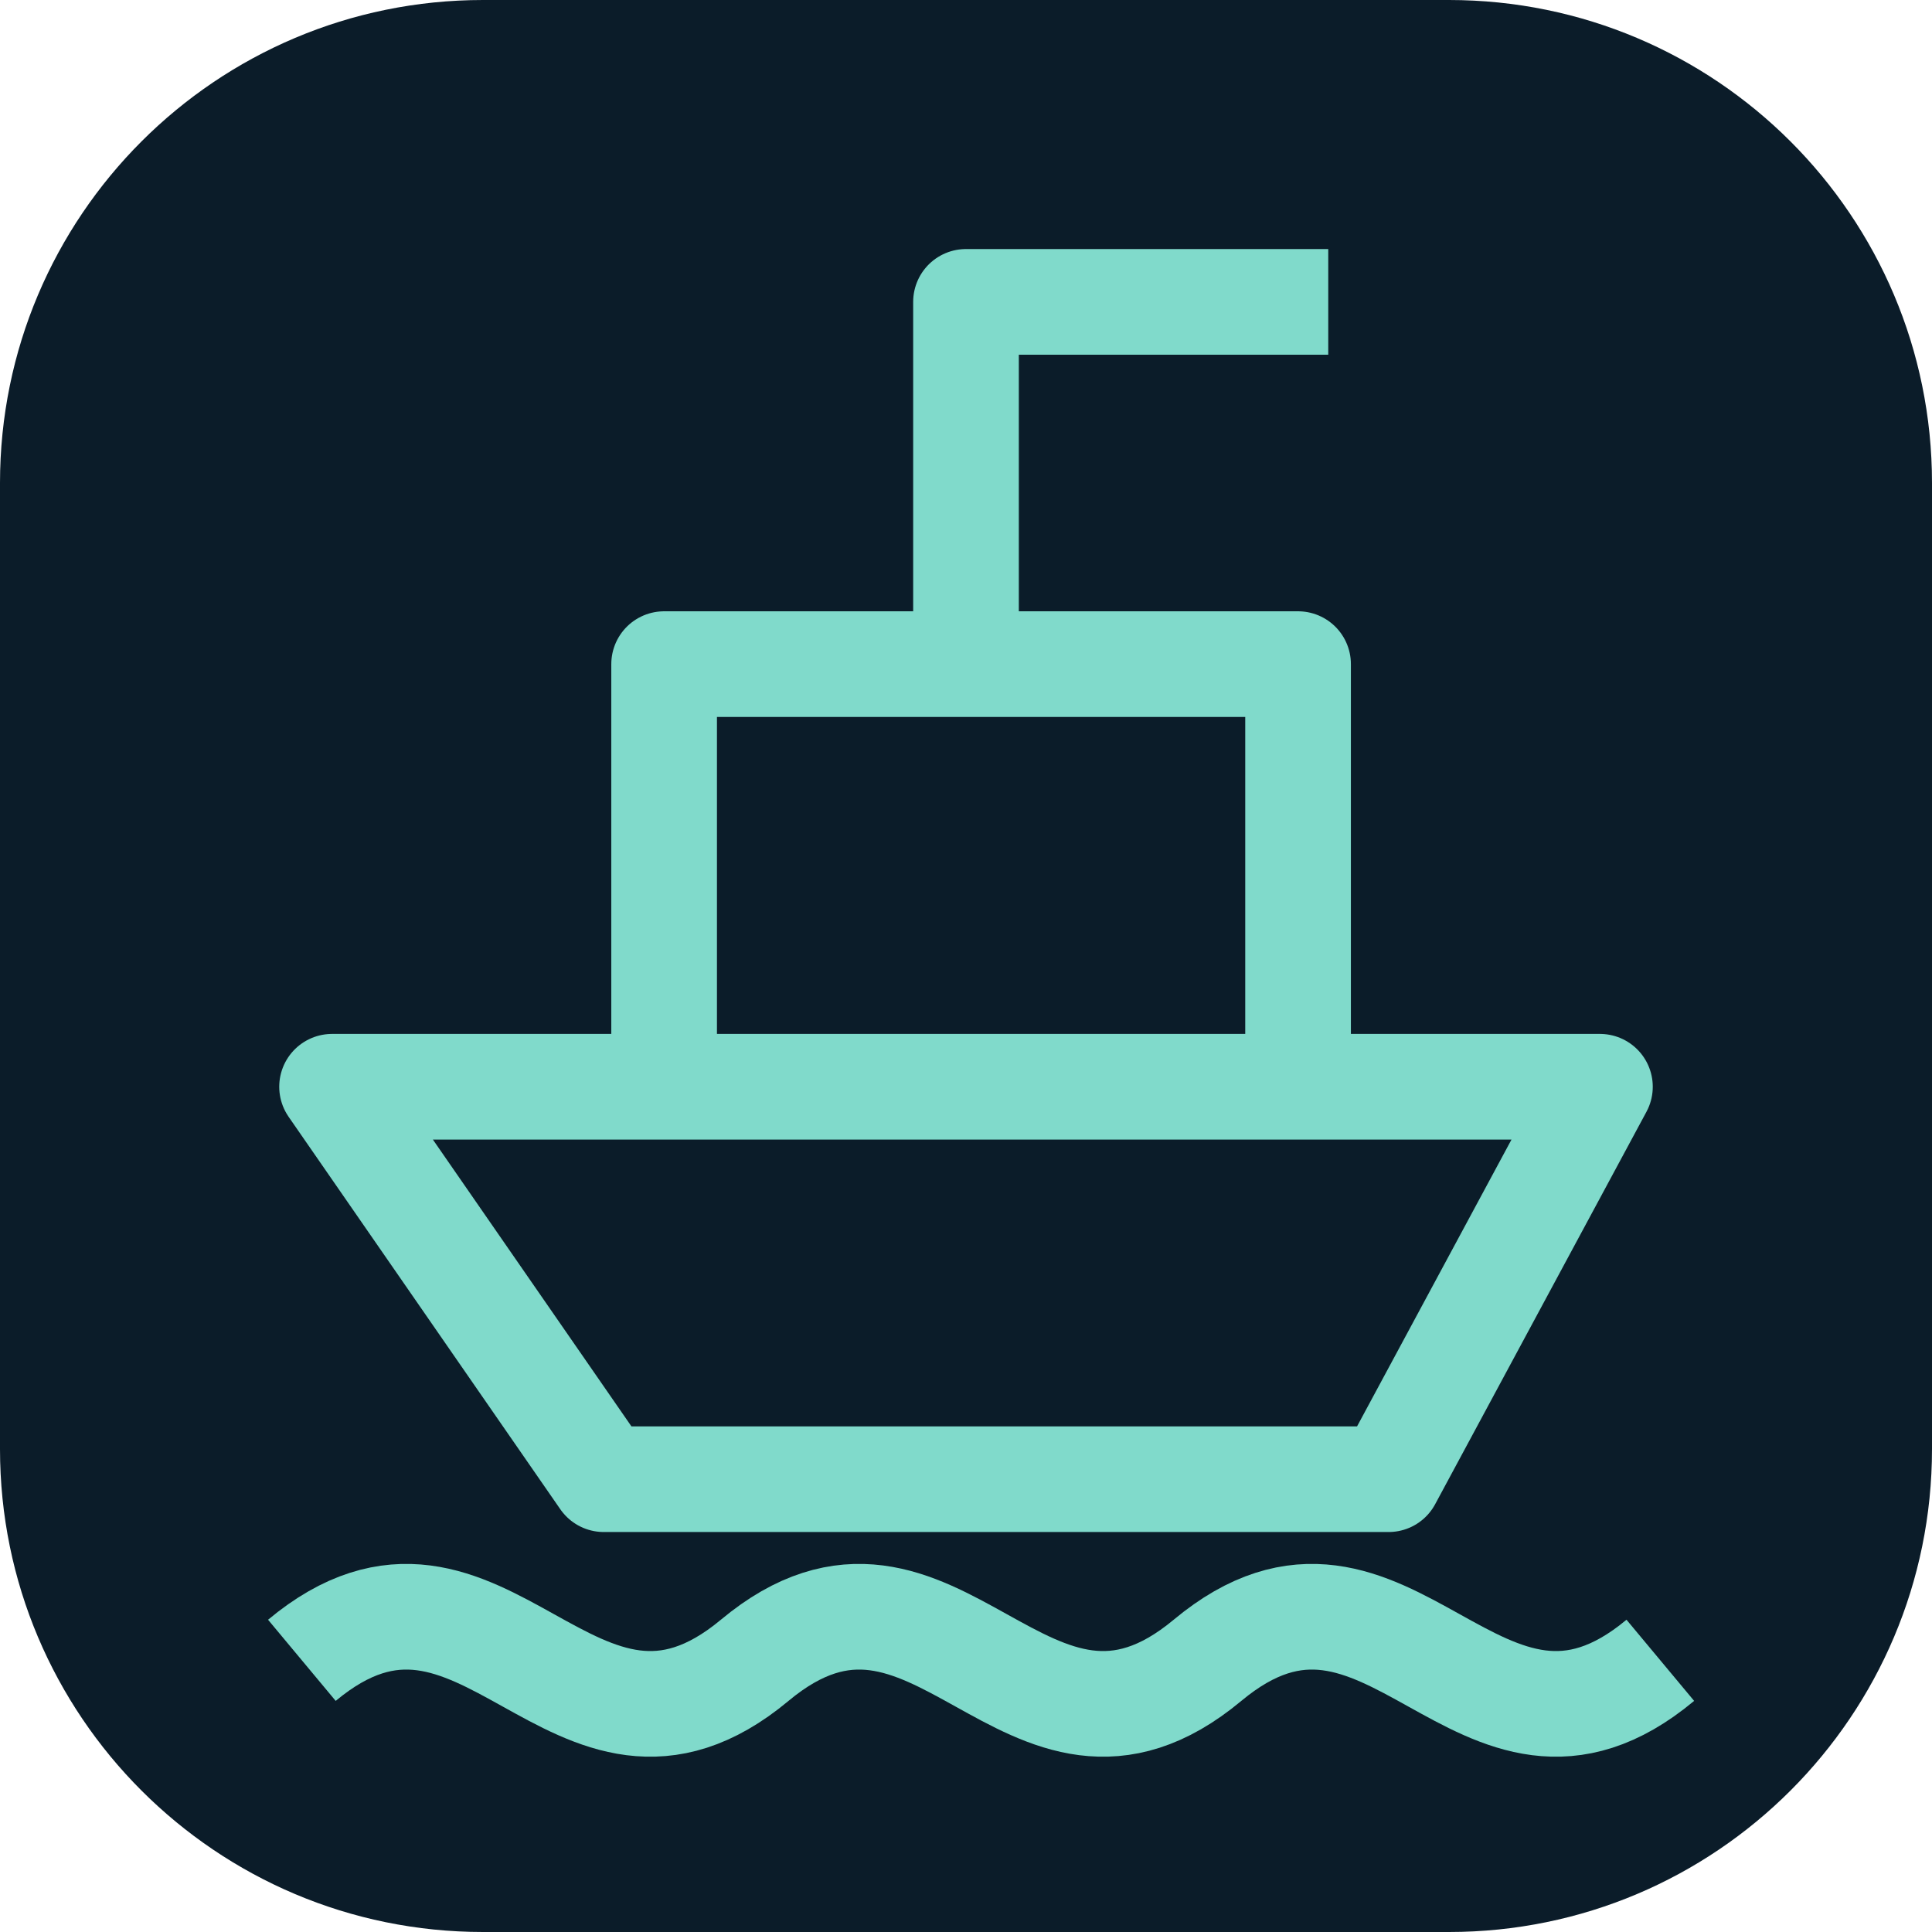
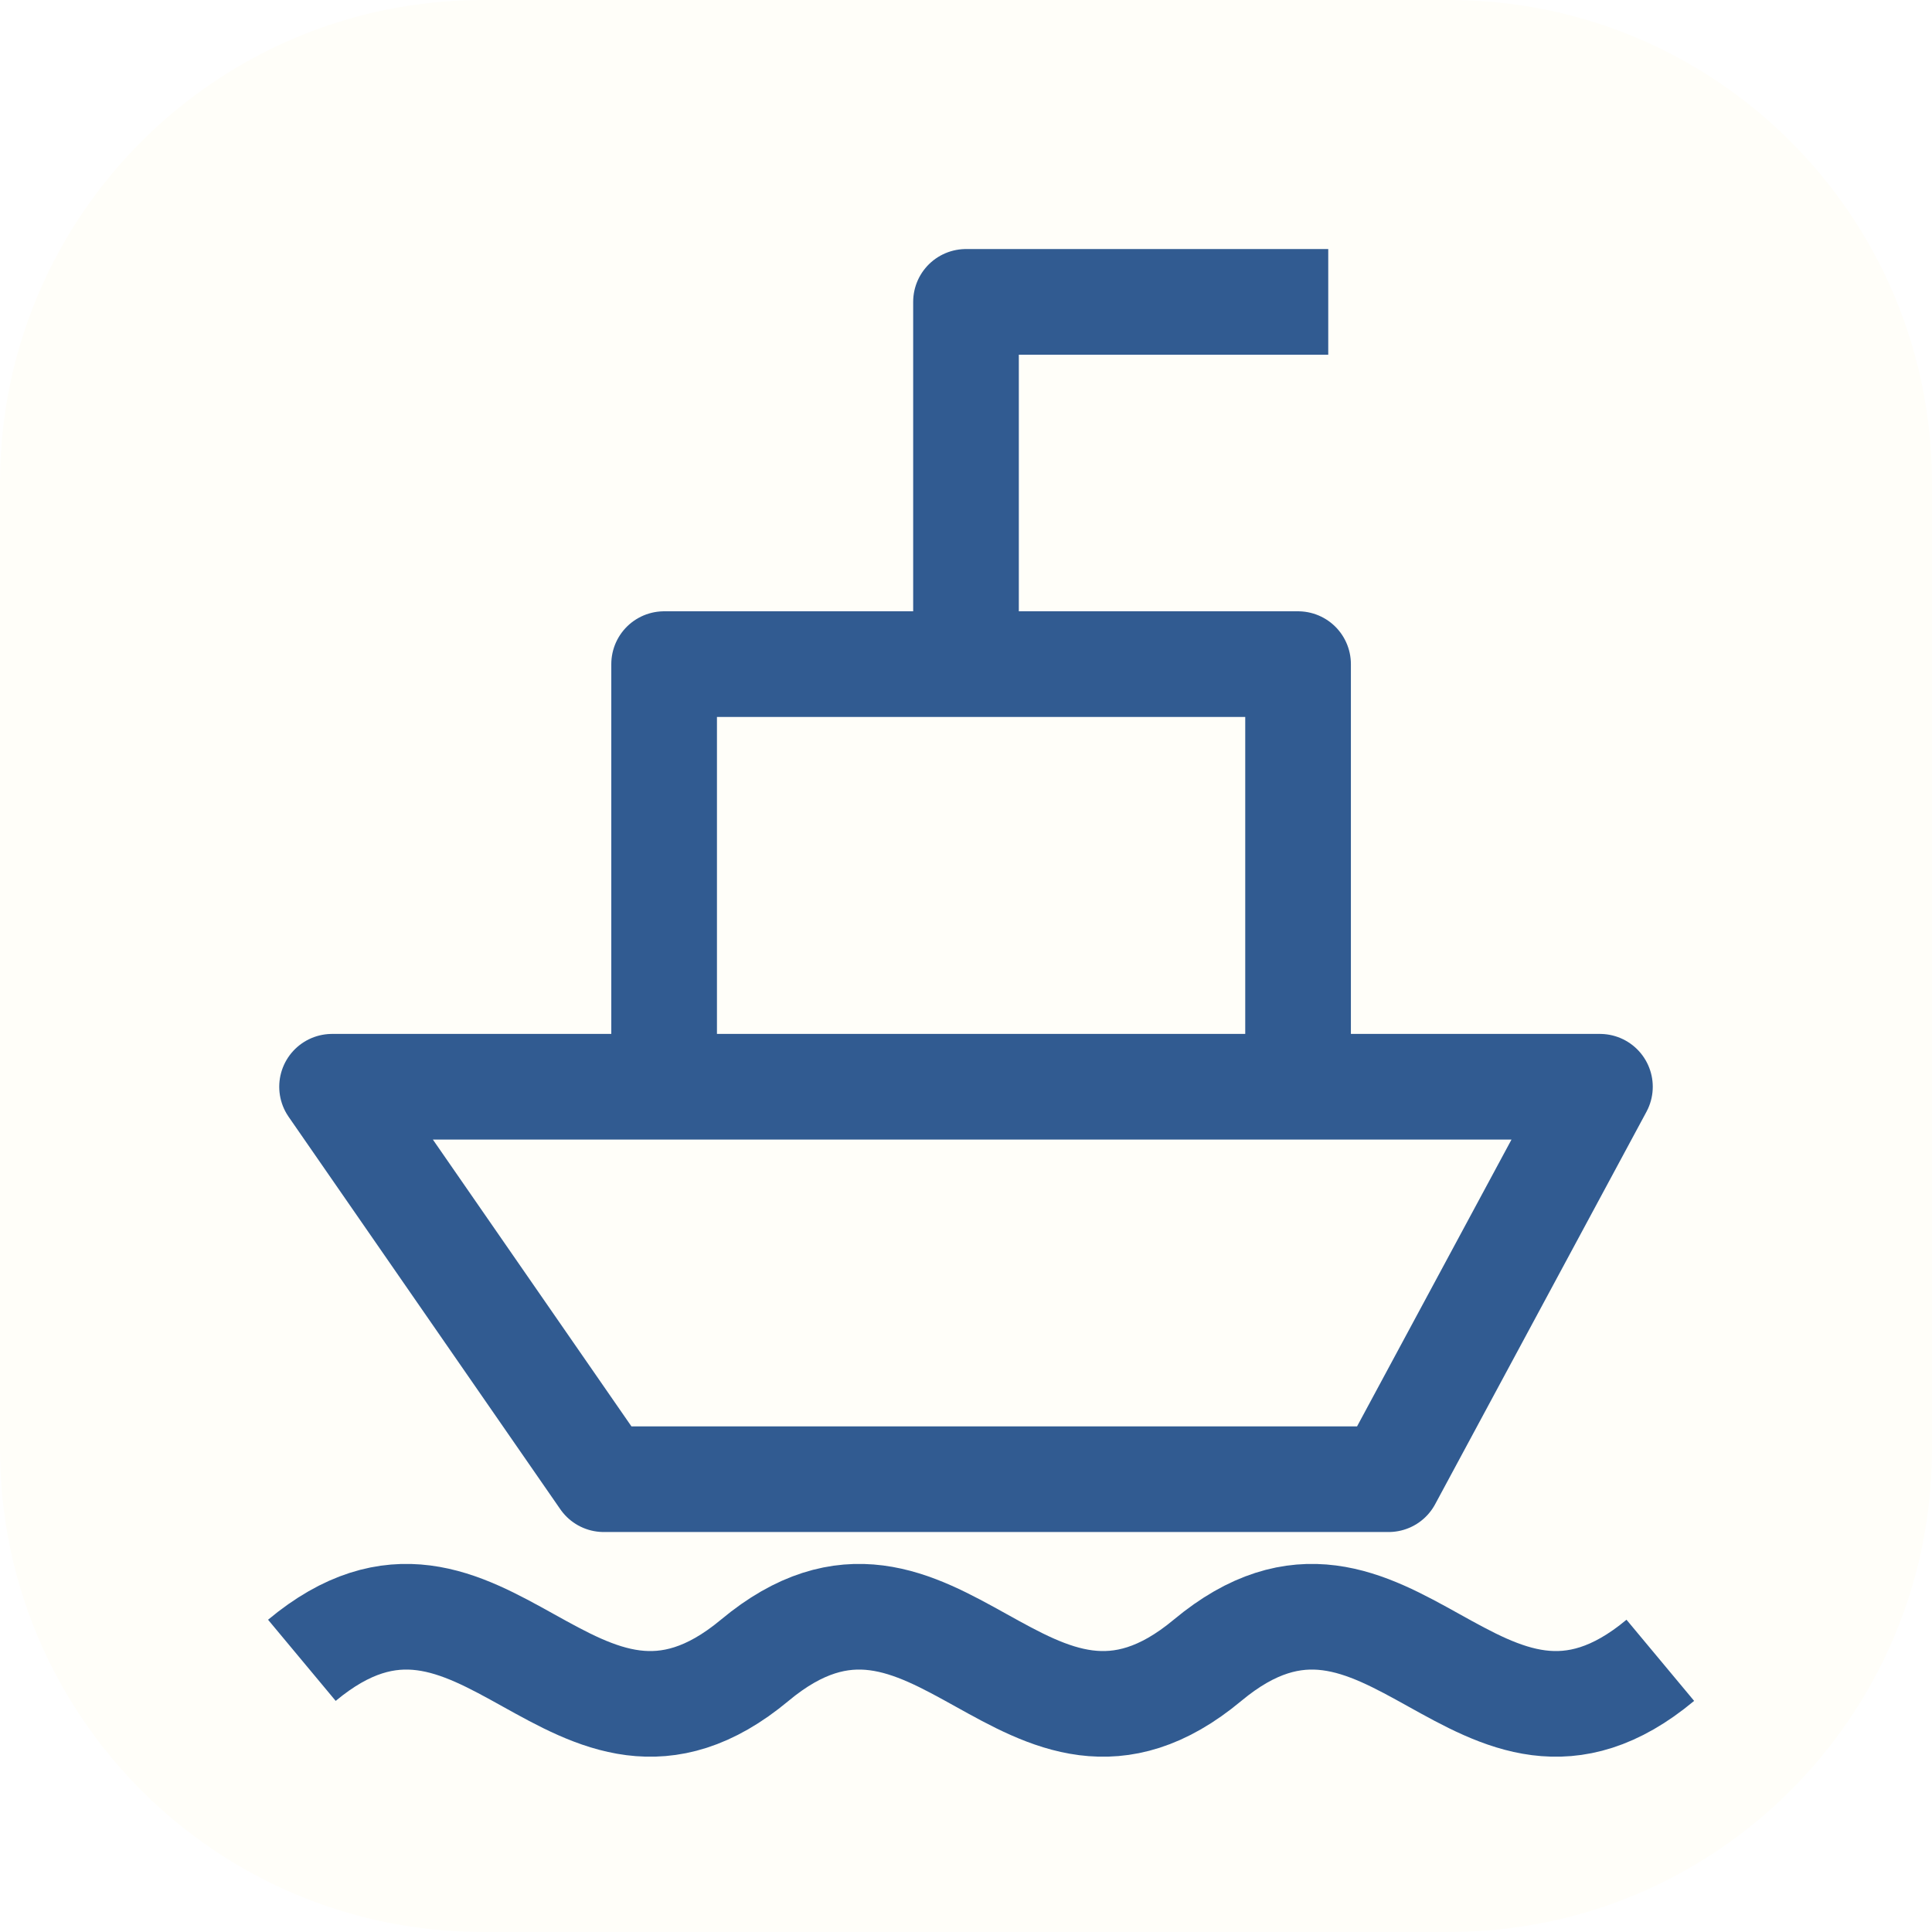
<svg xmlns="http://www.w3.org/2000/svg" viewBox="0 0 64 64">
-   <rect width="64" height="64" rx="16" fill="#0b1c29" />
-   <g fill="none" stroke="#80dacb" stroke-width="3.5" stroke-linejoin="round">
+   <rect width="64" height="64" rx="16" fill="#fffef9" />
+   <g fill="none" stroke="#315b91" stroke-width="3.5" stroke-linejoin="round">
    <path d="M11 36h42l-7 13H20zM22 35V22h21v13M32 22V10h12" />
    <path d="M10 55c6-5 9 5 15 0s9 5 15 0 9 5 15 0" />
  </g>
</svg>
